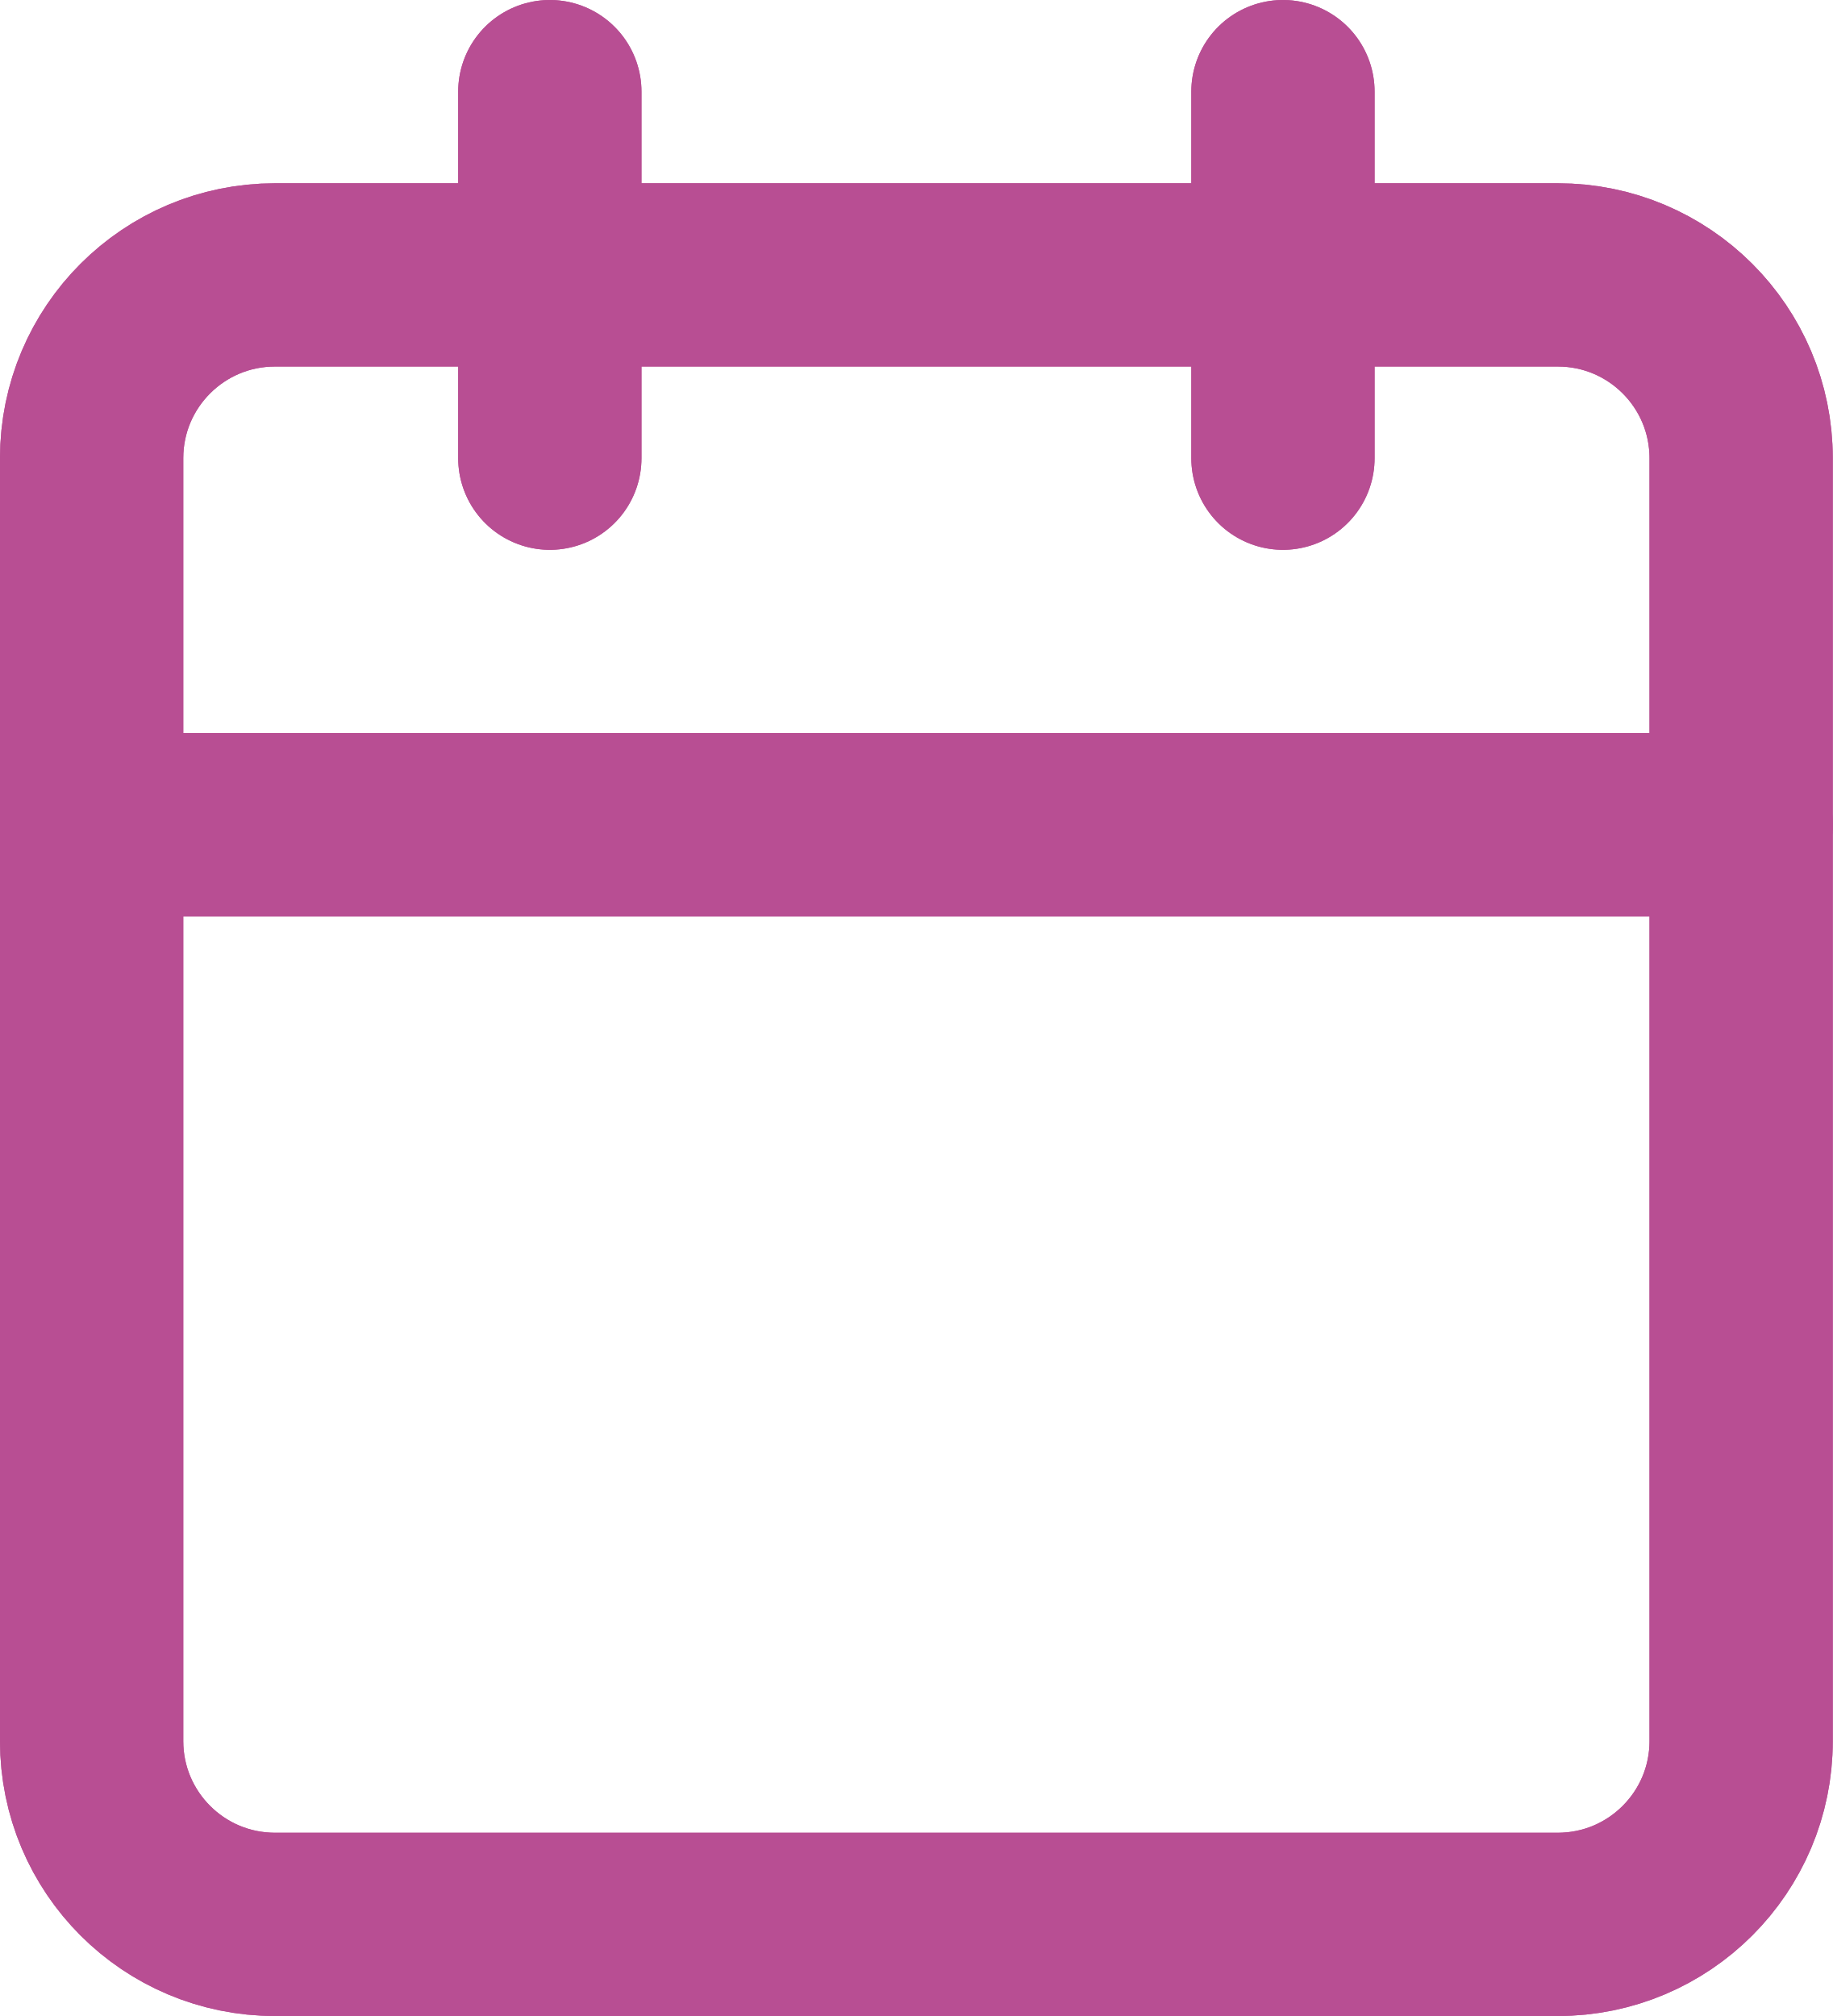
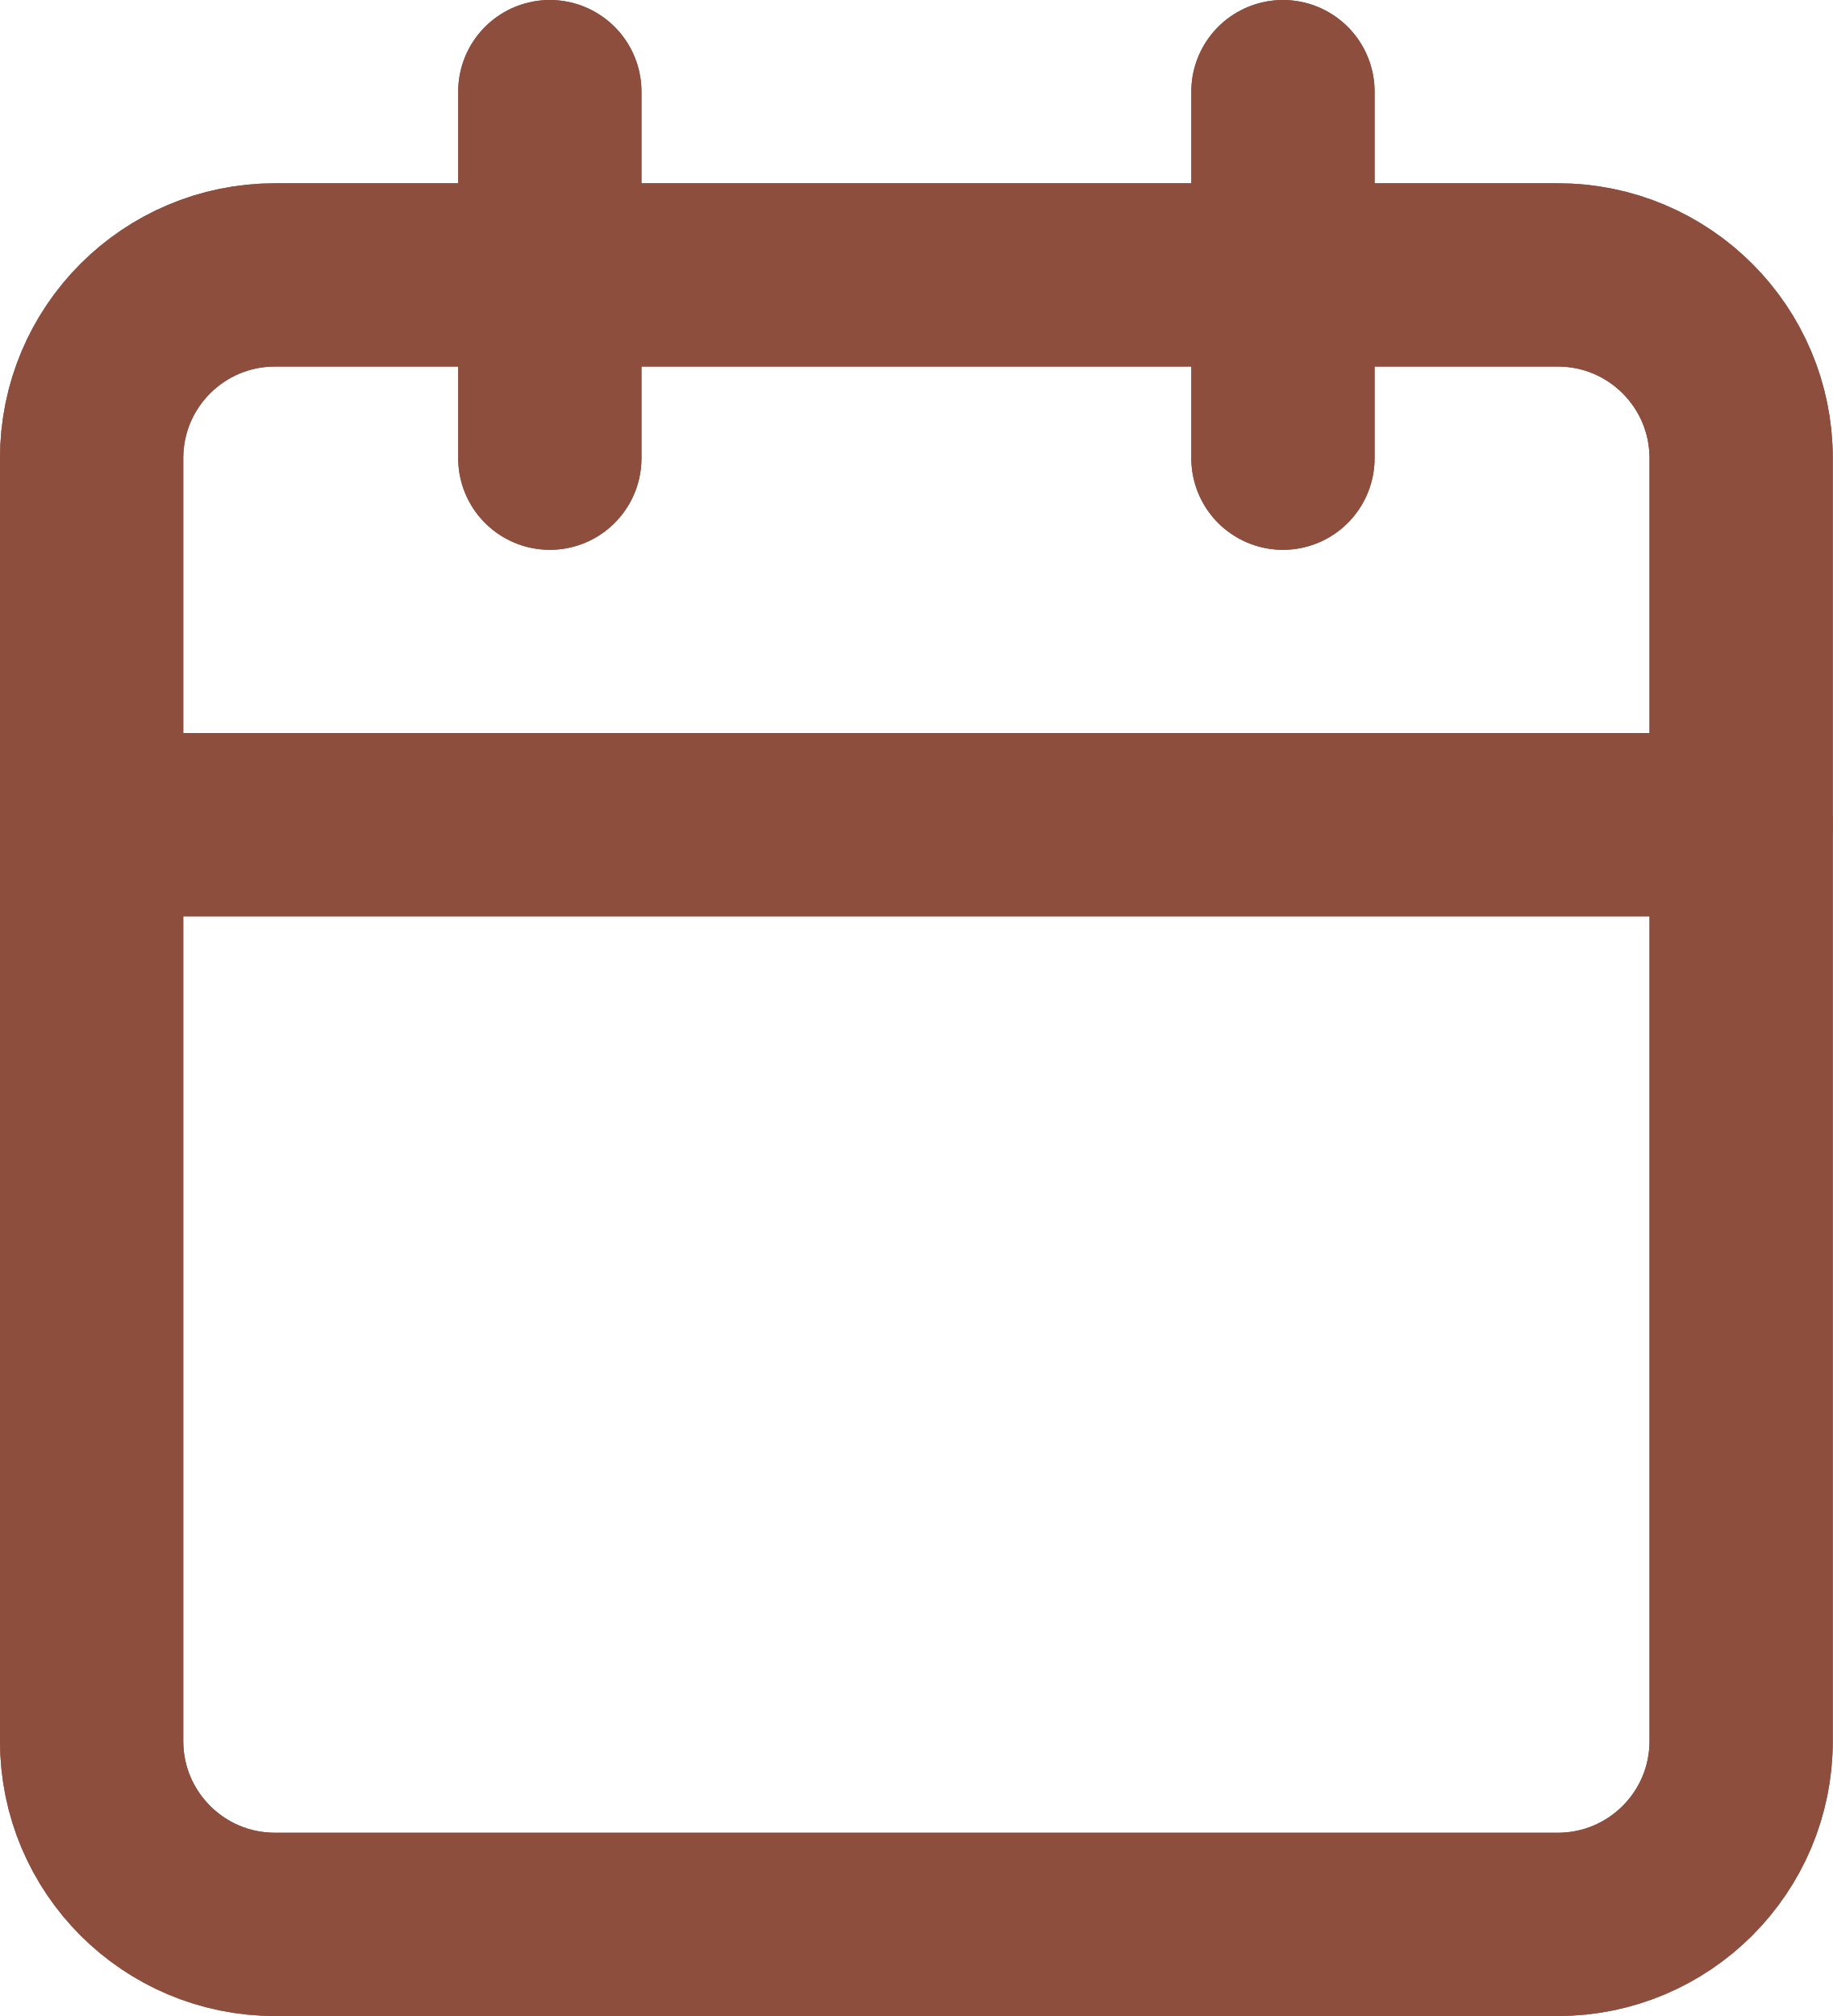
<svg xmlns="http://www.w3.org/2000/svg" width="20px" height="22px" viewBox="0 0 20 22" version="1.1">
  <g id="Page-1" stroke="none" stroke-width="1" fill="none" fill-rule="evenodd" stroke-linecap="round" stroke-linejoin="round">
-     <g id="Extra-large:-Desktops---12-col" transform="translate(-449, -777)" stroke="#B84E93" stroke-width="2">
+     <g id="Extra-large:-Desktops---12-col" transform="translate(-449, -777)" stroke="#8E4E3E" stroke-width="2">
      <g id="calendar" transform="translate(450, 778)">
        <rect id="Rectangle" x="0" y="2" width="18" height="18" rx="2" />
        <line x1="13" y1="0" x2="13" y2="4" id="Path" />
        <line x1="5" y1="0" x2="5" y2="4" id="Path" />
        <line x1="0" y1="8" x2="18" y2="8" id="Path" />
        <rect id="Rectangle-Copy-4" x="0" y="2" width="18" height="18" rx="2" />
        <line x1="13" y1="0" x2="13" y2="4" id="Path-Copy-3" />
        <line x1="5" y1="0" x2="5" y2="4" id="Path-Copy-2" />
        <line x1="0" y1="8" x2="18" y2="8" id="Path-Copy" />
      </g>
    </g>
  </g>
</svg>
